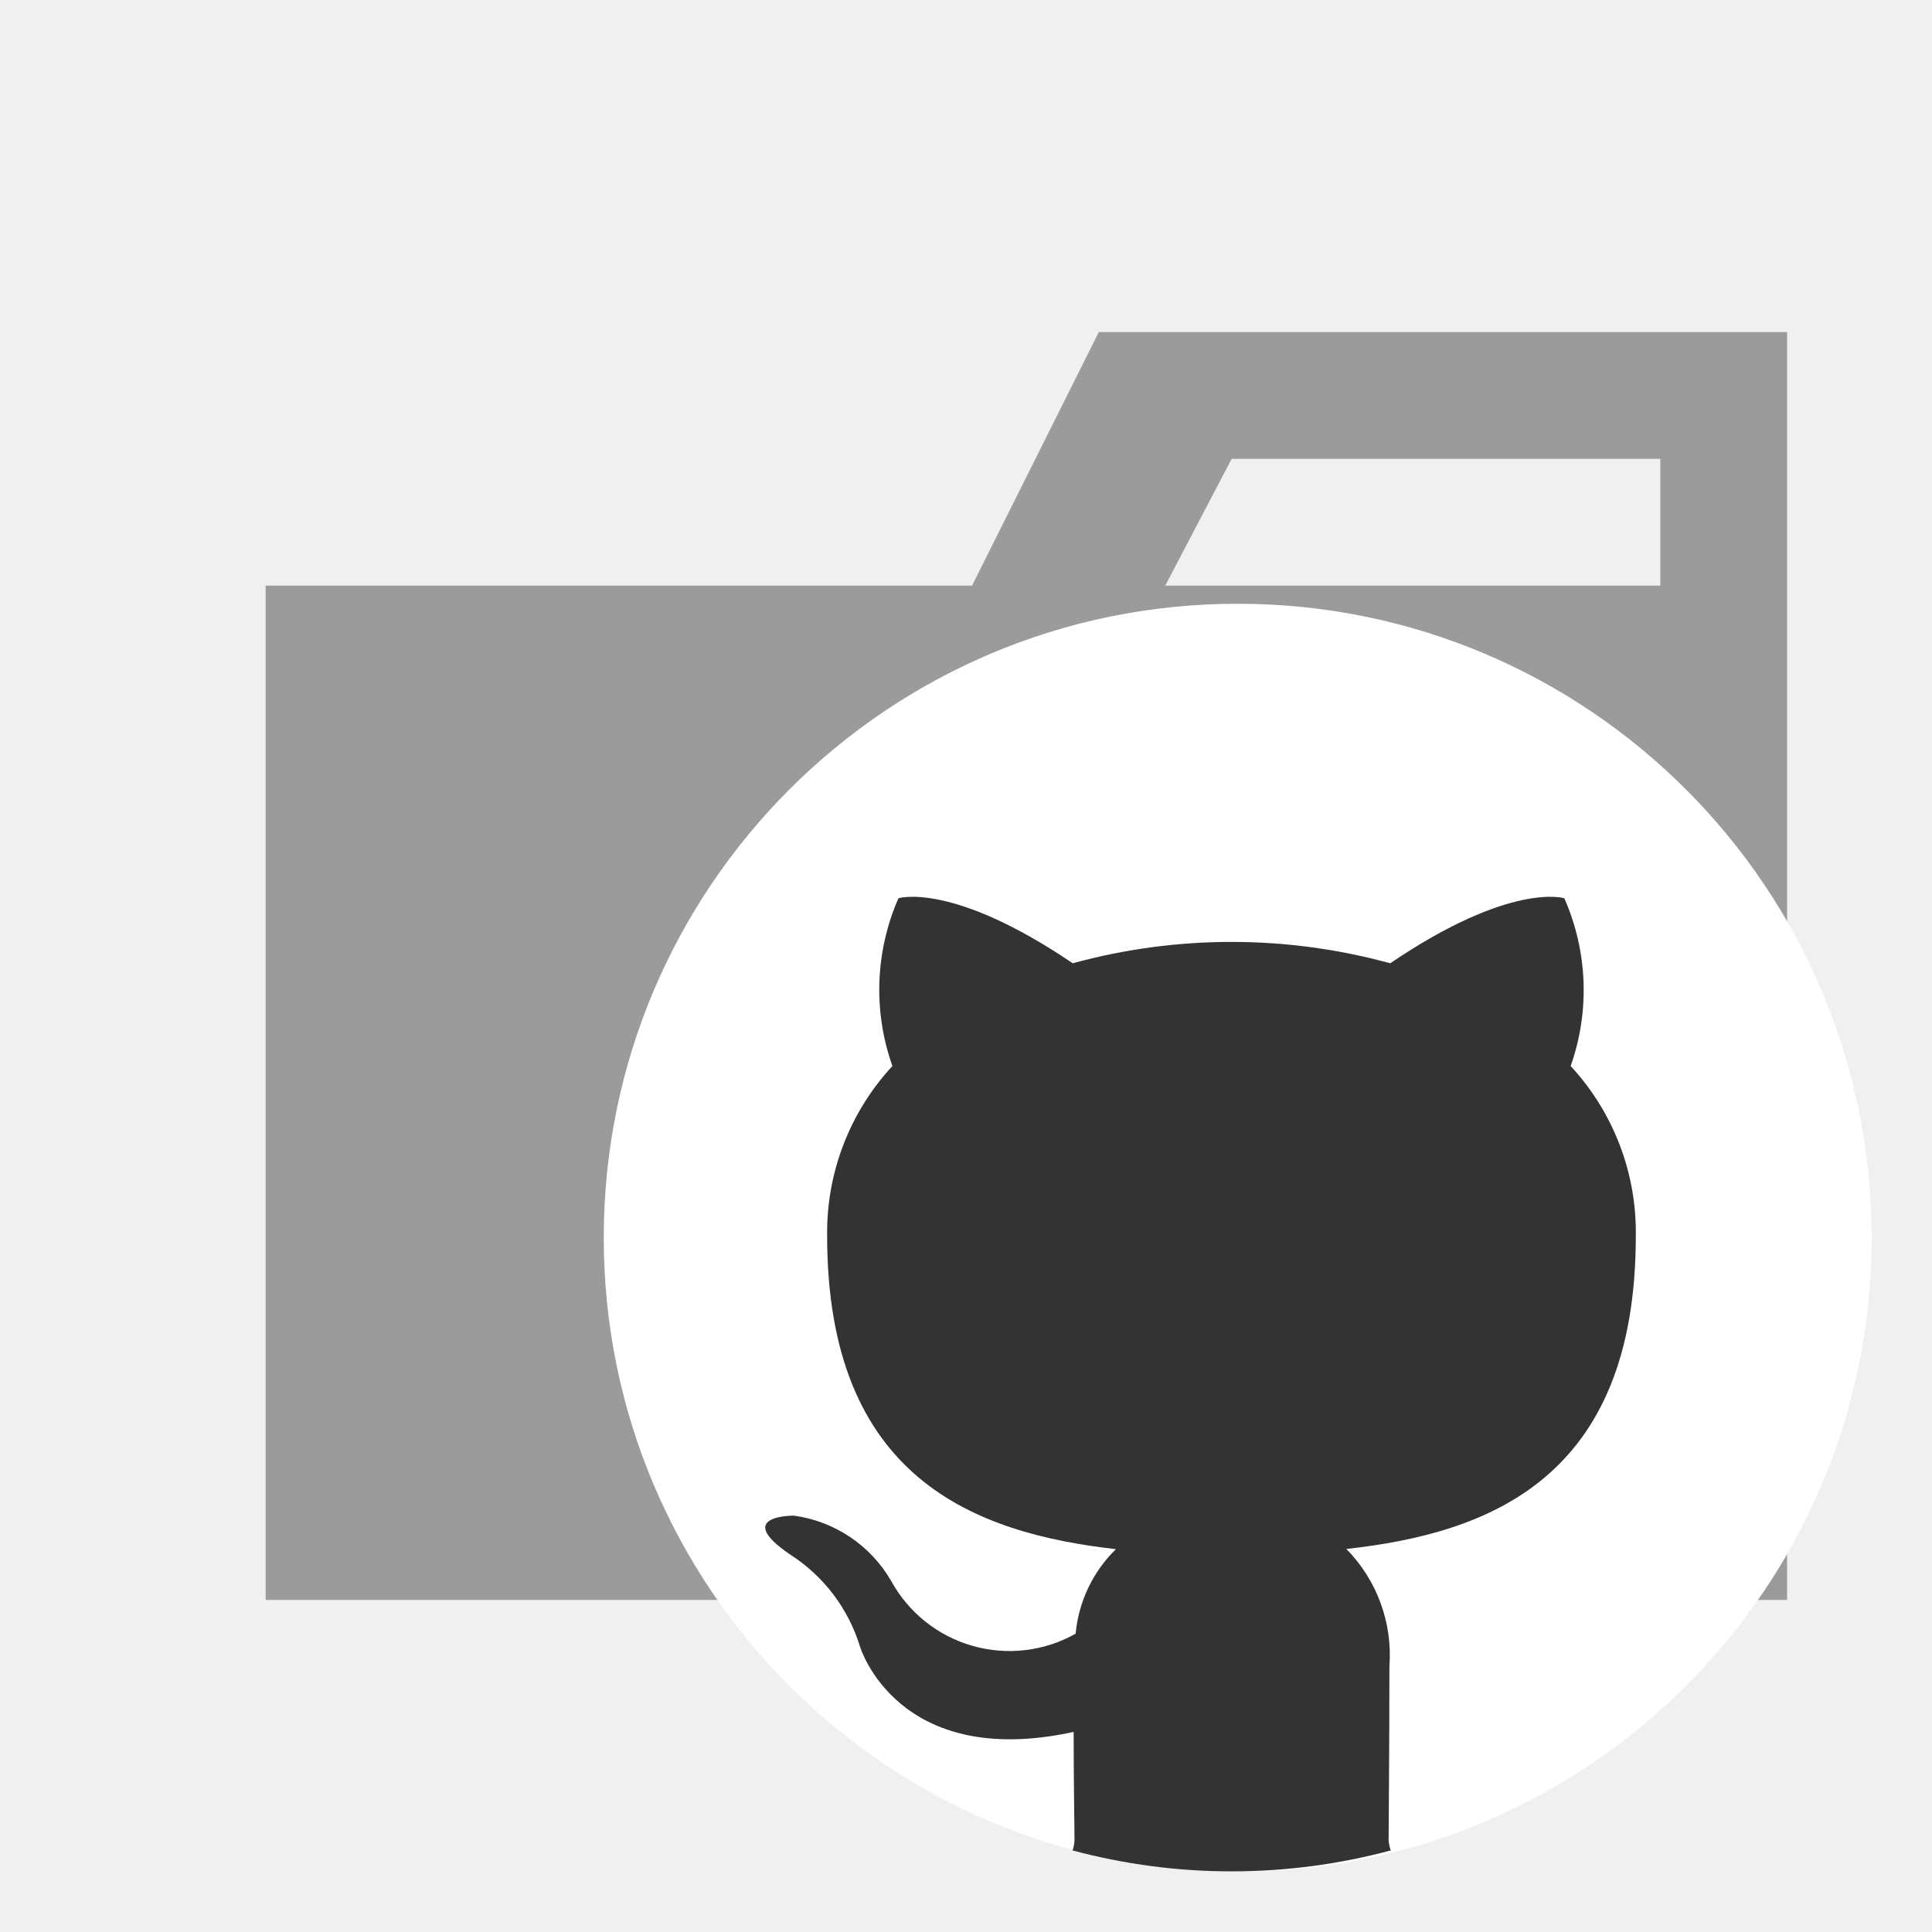
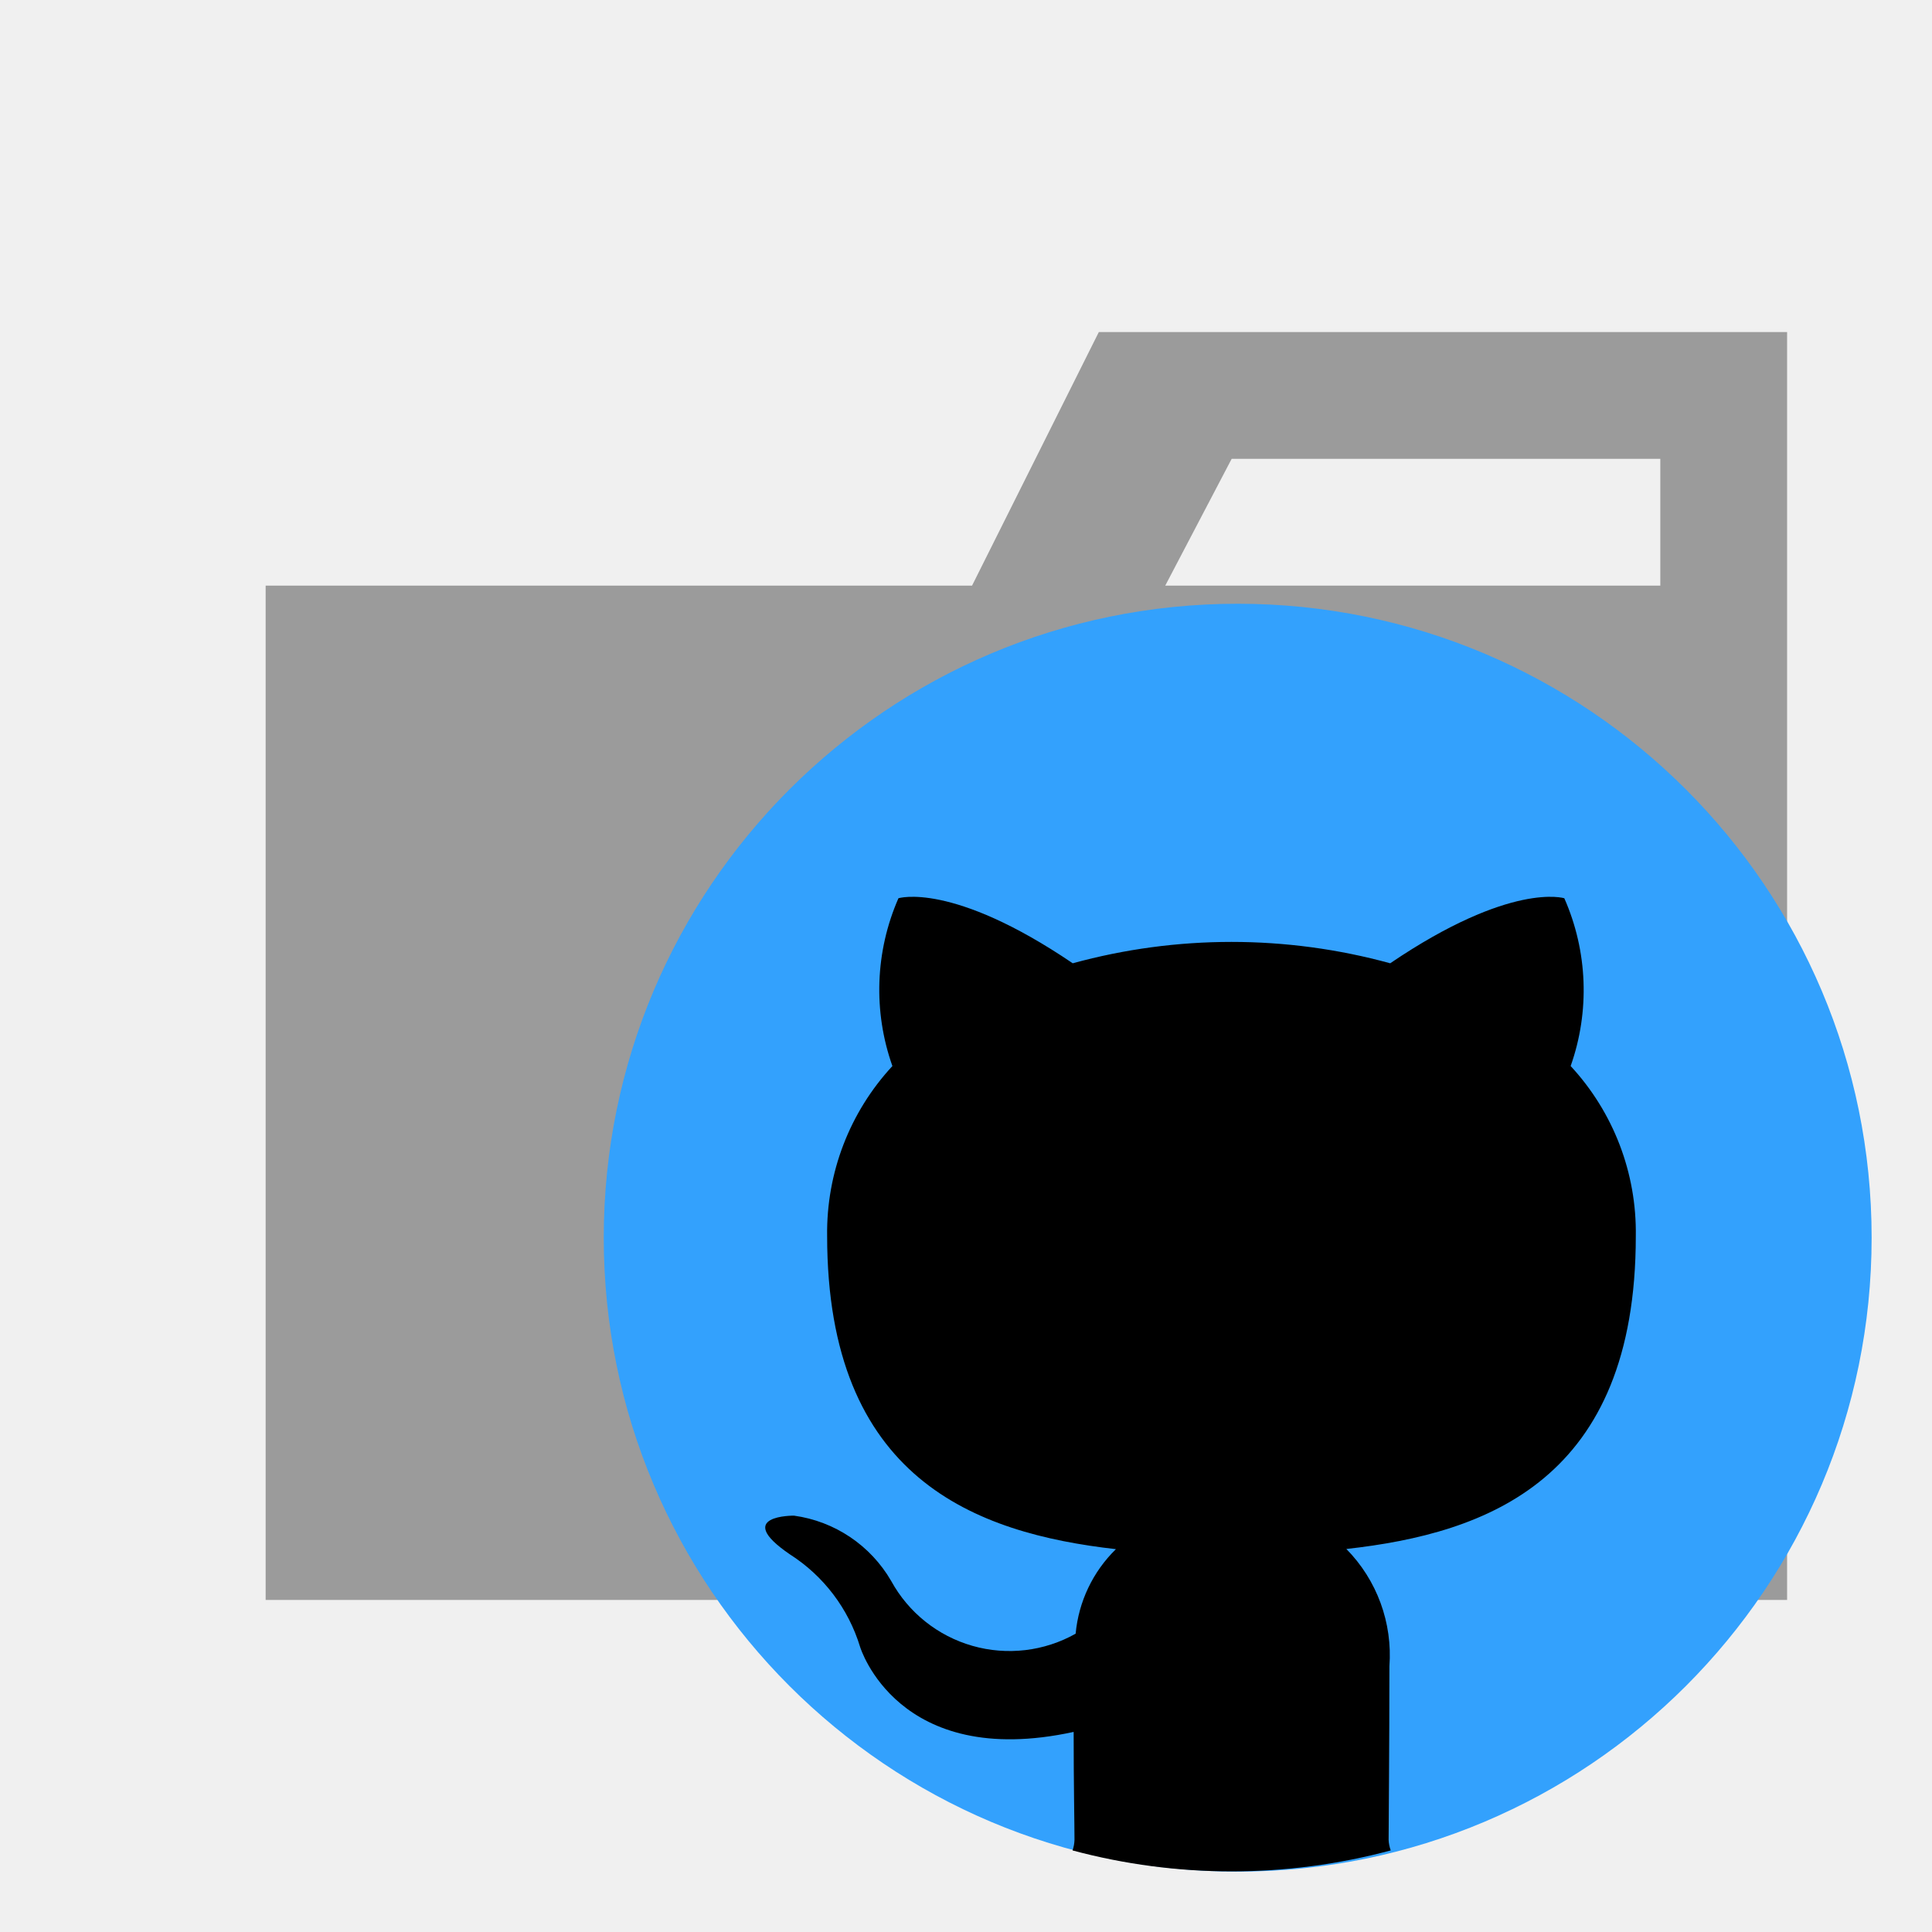
<svg xmlns="http://www.w3.org/2000/svg" width="75px" height="75px" viewBox="0 0 32 32">
  <path d="M27.5,5.5H18.2L16.1,9.7H4.4V26.5H29.6V5.5Zm0,4.2H19.3l1.1-2.1h7.1Z" style="fill:#9b9b9b" />
-   <path d="M31,20.5A10.5,10.5,0,1,1,20.5,10,10.5,10.5,0,0,1,31,20.5Z" style="fill:#ffffff;fill-rule:evenodd" />
-   <path d="M23.013,27.6a2.505,2.505,0,0,0-.713-1.944c2.339-.26,4.794-1.148,4.794-5.181a4.051,4.051,0,0,0-1.079-2.818,3.772,3.772,0,0,0-.105-2.779s-.88-.282-2.884,1.077a9.939,9.939,0,0,0-5.258,0c-2.005-1.359-2.887-1.077-2.887-1.077a3.778,3.778,0,0,0-.1,2.779A4.057,4.057,0,0,0,13.7,20.47c0,4.023,2.451,4.924,4.783,5.189a2.248,2.248,0,0,0-.667,1.4,2.234,2.234,0,0,1-3.055-.873,2.209,2.209,0,0,0-1.609-1.082s-1.025-.013-.072.639a2.778,2.778,0,0,1,1.166,1.535s.616,2.043,3.537,1.408c0,.876.014,1.537.014,1.786a.606.606,0,0,1-.032.177,10.178,10.178,0,0,0,5.27,0A.606.606,0,0,1,23,30.476C23,30.132,23.013,29,23.013,27.6Z" style="fill:#333;fill-rule:evenodd" />
+   <path d="M31,20.5A10.5,10.5,0,1,1,20.5,10,10.5,10.5,0,0,1,31,20.5Z" style="fill:#33a1fd;fill-rule:evenodd" />
+   <path d="M23.013,27.6a2.505,2.505,0,0,0-.713-1.944c2.339-.26,4.794-1.148,4.794-5.181a4.051,4.051,0,0,0-1.079-2.818,3.772,3.772,0,0,0-.105-2.779s-.88-.282-2.884,1.077a9.939,9.939,0,0,0-5.258,0c-2.005-1.359-2.887-1.077-2.887-1.077a3.778,3.778,0,0,0-.1,2.779A4.057,4.057,0,0,0,13.7,20.47c0,4.023,2.451,4.924,4.783,5.189a2.248,2.248,0,0,0-.667,1.4,2.234,2.234,0,0,1-3.055-.873,2.209,2.209,0,0,0-1.609-1.082s-1.025-.013-.072.639a2.778,2.778,0,0,1,1.166,1.535s.616,2.043,3.537,1.408c0,.876.014,1.537.014,1.786a.606.606,0,0,1-.032.177,10.178,10.178,0,0,0,5.27,0A.606.606,0,0,1,23,30.476C23,30.132,23.013,29,23.013,27.6Z" style="fill:##33a1fd;fill-rule:evenodd" />
</svg>
